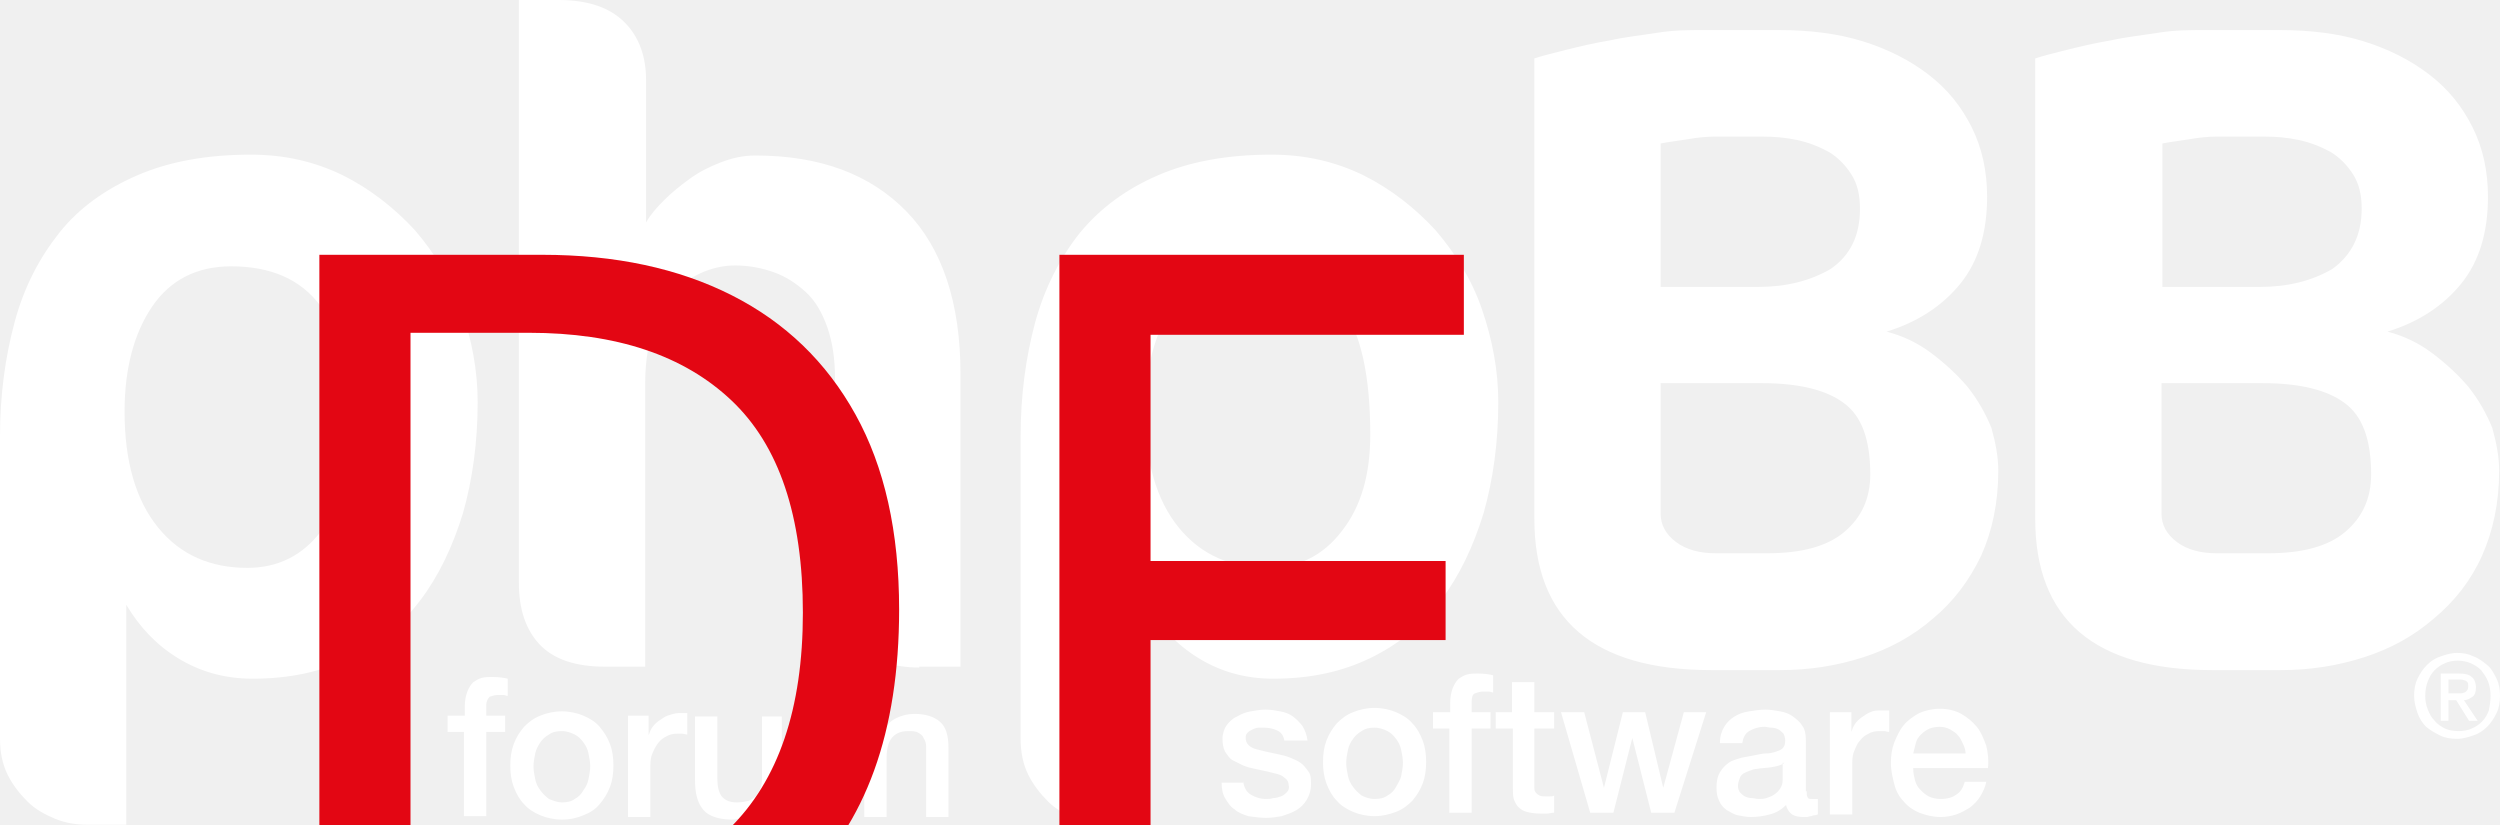
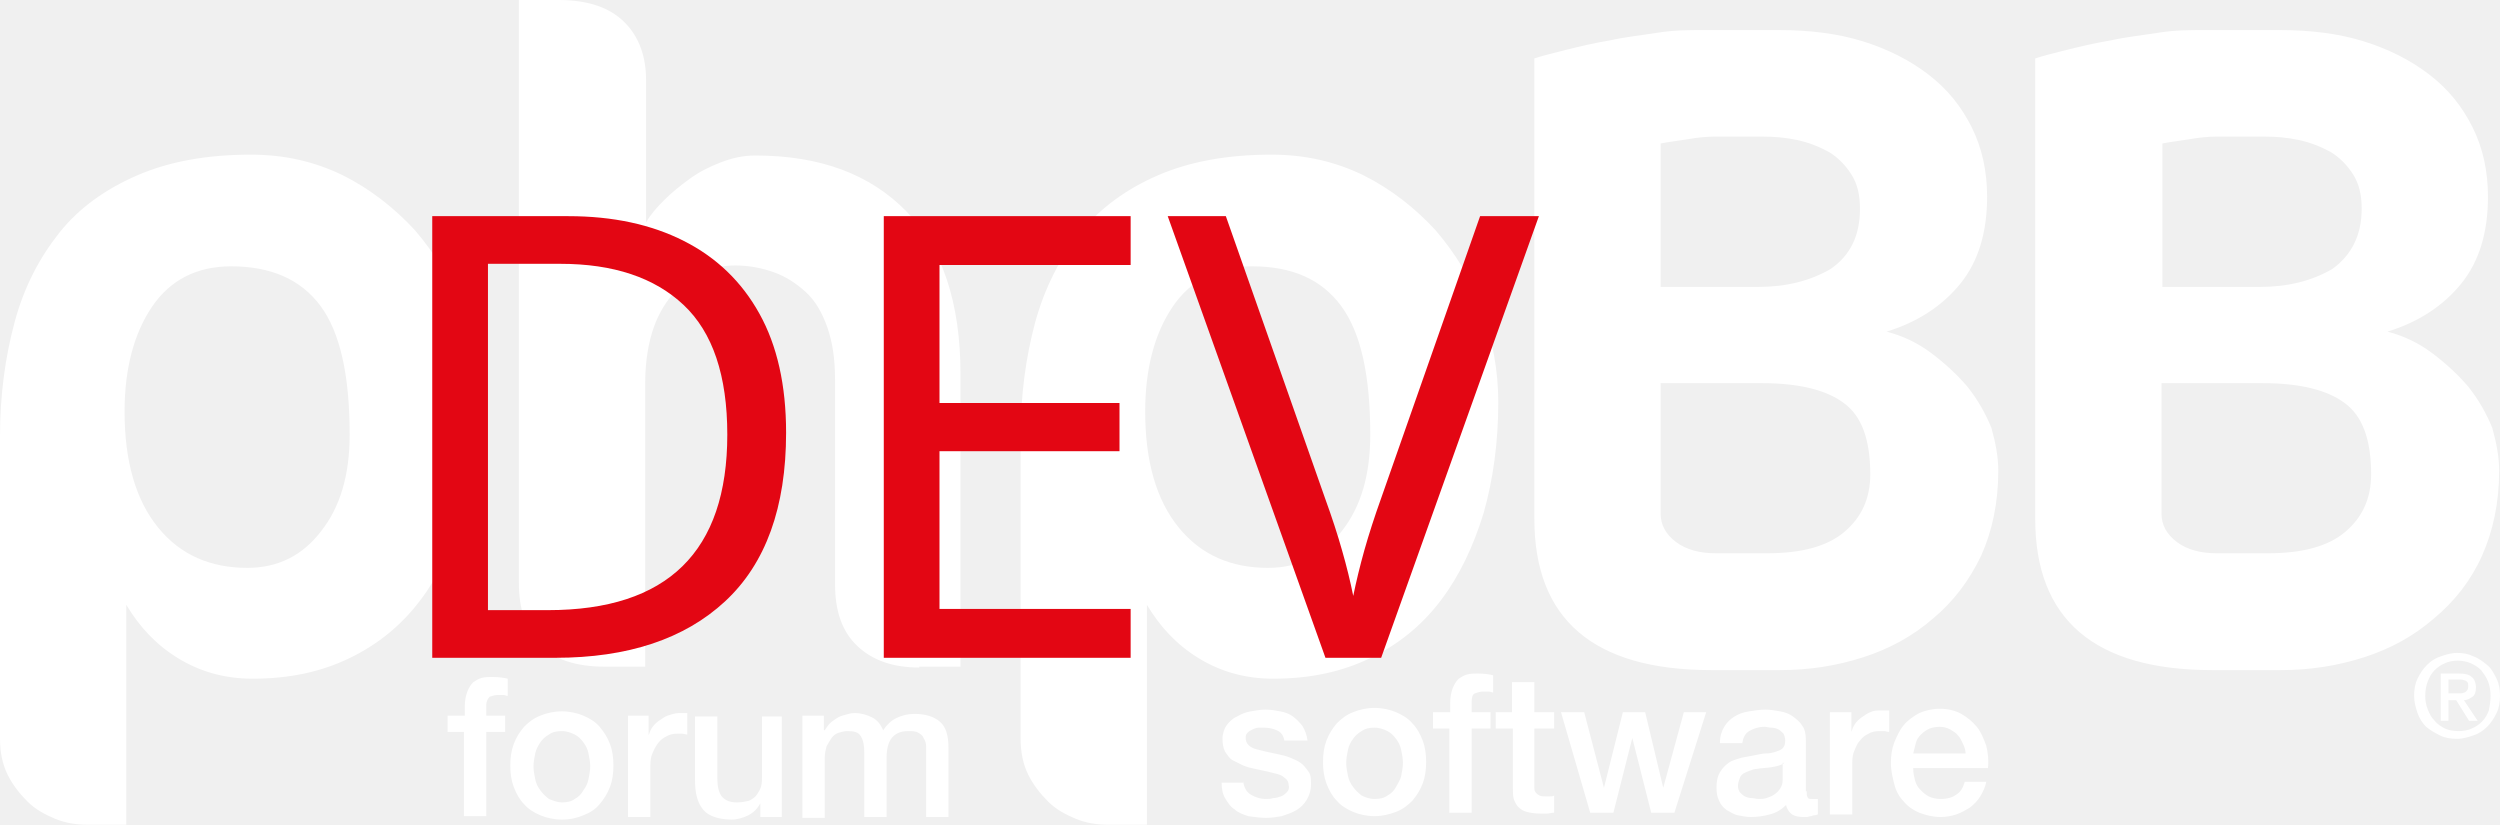
<svg xmlns="http://www.w3.org/2000/svg" version="1.1" id="Laag_1" x="0px" y="0px" viewBox="0 0 291 96" style="enable-background:new 0 0 291 96;" xml:space="preserve">
  <style type="text/css">
	.st0{fill-rule:evenodd;clip-rule:evenodd;fill:#FFFFFF;}
	.st1{fill-rule:evenodd;clip-rule:evenodd;fill:none;}
	.st2{fill:#E30613;}
	.st3{font-family:'Papyrus-Regular';}
- 	.st4{font-size:118px;}
+ 	.st4{font-size:72px;}
</style>
  <g>
    <path class="st0" d="M52.2,83.3h1.9v-1c0-0.7,0.1-1.3,0.3-1.8c0.2-0.5,0.4-0.8,0.7-1.1c0.3-0.2,0.6-0.4,1-0.5   c0.4-0.1,0.8-0.1,1.2-0.1c0.8,0,1.4,0.1,1.8,0.2v2c-0.2,0-0.3-0.1-0.5-0.1s-0.4,0-0.7,0c-0.3,0-0.6,0.1-0.9,0.2   c-0.2,0.2-0.4,0.5-0.4,1v1.2h2.2v1.9h-2.2v9.8h-2.6v-9.8h-1.9V83.3z M65.4,93.4c0.6,0,1.1-0.1,1.5-0.4c0.4-0.2,0.8-0.6,1-1   c0.3-0.4,0.5-0.8,0.6-1.3s0.2-1,0.2-1.5c0-0.5-0.1-1-0.2-1.5s-0.3-0.9-0.6-1.3c-0.3-0.4-0.6-0.7-1-0.9s-0.9-0.4-1.5-0.4   c-0.6,0-1.1,0.1-1.5,0.4c-0.4,0.2-0.8,0.6-1,0.9s-0.5,0.8-0.6,1.3s-0.2,1-0.2,1.5c0,0.5,0.1,1,0.2,1.5s0.3,0.9,0.6,1.3s0.6,0.7,1,1   C64.4,93.2,64.9,93.4,65.4,93.4z M65.4,95.4c-0.9,0-1.8-0.2-2.5-0.5c-0.7-0.3-1.4-0.7-1.9-1.3c-0.5-0.5-0.9-1.2-1.2-2   c-0.3-0.8-0.4-1.6-0.4-2.5c0-0.9,0.1-1.7,0.4-2.5c0.3-0.8,0.7-1.4,1.2-2c0.5-0.5,1.1-1,1.9-1.3c0.7-0.3,1.6-0.5,2.5-0.5   c0.9,0,1.8,0.2,2.5,0.5c0.7,0.3,1.4,0.7,1.9,1.3s0.9,1.2,1.2,2c0.3,0.8,0.4,1.6,0.4,2.5c0,0.9-0.1,1.7-0.4,2.5   c-0.3,0.8-0.7,1.4-1.2,2s-1.1,1-1.9,1.3C67.2,95.2,66.4,95.4,65.4,95.4z M73.1,83.3h2.4v2.3h0c0.1-0.3,0.2-0.6,0.4-0.9   c0.2-0.3,0.5-0.6,0.8-0.8c0.3-0.2,0.7-0.5,1-0.6S78.6,83,79,83c0.3,0,0.5,0,0.6,0c0.1,0,0.2,0,0.4,0v2.5c-0.2,0-0.4-0.1-0.6-0.1   c-0.2,0-0.4,0-0.6,0c-0.4,0-0.9,0.1-1.2,0.3c-0.4,0.2-0.7,0.4-1,0.8s-0.5,0.8-0.7,1.3c-0.2,0.5-0.2,1.1-0.2,1.7v5.6h-2.6V83.3z    M91,95.1h-2.5v-1.6h0c-0.3,0.6-0.8,1.1-1.4,1.4s-1.3,0.5-1.9,0.5c-1.5,0-2.7-0.4-3.3-1.1c-0.7-0.8-1-1.9-1-3.5v-7.4h2.6v7.2   c0,1,0.2,1.8,0.6,2.2s0.9,0.6,1.7,0.6c0.5,0,1-0.1,1.4-0.2c0.4-0.2,0.7-0.4,0.9-0.7c0.2-0.3,0.4-0.6,0.5-1c0.1-0.4,0.1-0.8,0.1-1.3   v-6.8H91V95.1z M93.4,83.3h2.5V85h0.1c0.2-0.3,0.4-0.6,0.6-0.8c0.2-0.2,0.5-0.4,0.8-0.6c0.3-0.2,0.6-0.3,1-0.4S99,83,99.5,83   c0.7,0,1.4,0.2,2,0.5c0.6,0.3,1,0.8,1.3,1.5c0.4-0.6,0.9-1.1,1.5-1.4c0.6-0.3,1.3-0.5,2.2-0.5c1.2,0,2.2,0.3,2.9,0.9   c0.7,0.6,1,1.6,1,3v8.1h-2.6v-6.9c0-0.5,0-0.9,0-1.3s-0.1-0.7-0.3-1c-0.1-0.3-0.4-0.5-0.6-0.6c-0.3-0.2-0.7-0.2-1.2-0.2   c-0.9,0-1.5,0.3-1.9,0.8s-0.6,1.3-0.6,2.3v6.9h-2.6v-7.5c0-0.8-0.1-1.4-0.4-1.9s-0.8-0.6-1.6-0.6c-0.3,0-0.7,0.1-1,0.2   c-0.3,0.1-0.6,0.3-0.8,0.6c-0.2,0.3-0.4,0.6-0.6,1c-0.1,0.4-0.2,0.8-0.2,1.3v7h-2.6V83.3z M144.7,90.9c0.1,0.8,0.4,1.3,0.9,1.6   c0.5,0.3,1.1,0.5,1.8,0.5c0.2,0,0.5,0,0.8-0.1c0.3,0,0.6-0.1,0.9-0.2s0.5-0.3,0.7-0.5c0.2-0.2,0.3-0.5,0.2-0.8   c0-0.3-0.1-0.6-0.4-0.8c-0.2-0.2-0.5-0.4-0.9-0.5c-0.4-0.1-0.8-0.2-1.2-0.3c-0.5-0.1-0.9-0.2-1.4-0.3c-0.5-0.1-0.9-0.2-1.4-0.4   c-0.4-0.2-0.8-0.4-1.2-0.6s-0.6-0.6-0.9-1c-0.2-0.4-0.3-0.9-0.3-1.5c0-0.6,0.2-1.2,0.5-1.6c0.3-0.4,0.7-0.8,1.2-1   c0.5-0.3,1-0.5,1.6-0.6c0.6-0.1,1.1-0.2,1.7-0.2c0.6,0,1.2,0.1,1.7,0.2c0.6,0.1,1.1,0.3,1.5,0.6c0.4,0.3,0.8,0.7,1.1,1.1   c0.3,0.5,0.5,1,0.6,1.7h-2.7c-0.1-0.6-0.4-1-0.9-1.2c-0.4-0.2-1-0.3-1.5-0.3c-0.2,0-0.4,0-0.6,0c-0.2,0-0.5,0.1-0.7,0.2   c-0.2,0.1-0.4,0.2-0.6,0.4c-0.2,0.2-0.2,0.4-0.2,0.6c0,0.3,0.1,0.6,0.3,0.8c0.2,0.2,0.5,0.4,0.9,0.5c0.4,0.1,0.8,0.2,1.2,0.3   c0.5,0.1,0.9,0.2,1.4,0.3c0.5,0.1,0.9,0.2,1.4,0.4c0.5,0.2,0.9,0.4,1.2,0.6c0.4,0.3,0.6,0.6,0.9,1s0.3,0.9,0.3,1.5   c0,0.7-0.2,1.3-0.5,1.8c-0.3,0.5-0.7,0.9-1.2,1.2c-0.5,0.3-1.1,0.5-1.7,0.7c-0.6,0.1-1.2,0.2-1.8,0.2c-0.7,0-1.4-0.1-2.1-0.2   c-0.6-0.2-1.2-0.4-1.6-0.8c-0.5-0.3-0.8-0.8-1.1-1.3s-0.4-1.1-0.4-1.8H144.7z M160,95c-0.9,0-1.8-0.2-2.5-0.5s-1.4-0.7-1.9-1.3   c-0.5-0.5-0.9-1.2-1.2-2c-0.3-0.8-0.4-1.6-0.4-2.5c0-0.9,0.1-1.7,0.4-2.5c0.3-0.8,0.7-1.4,1.2-2c0.5-0.5,1.1-1,1.9-1.3   c0.7-0.3,1.6-0.5,2.5-0.5c0.9,0,1.8,0.2,2.5,0.5c0.7,0.3,1.4,0.7,1.9,1.3c0.5,0.5,0.9,1.2,1.2,2c0.3,0.8,0.4,1.6,0.4,2.5   c0,0.9-0.1,1.7-0.4,2.5c-0.3,0.8-0.7,1.4-1.2,2c-0.5,0.5-1.1,1-1.9,1.3S160.9,95,160,95z M160,93c0.6,0,1.1-0.1,1.5-0.4   c0.4-0.2,0.8-0.6,1-1s0.5-0.8,0.6-1.3c0.1-0.5,0.2-1,0.2-1.5c0-0.5-0.1-1-0.2-1.5c-0.1-0.5-0.3-0.9-0.6-1.3s-0.6-0.7-1-0.9   c-0.4-0.2-0.9-0.4-1.5-0.4c-0.6,0-1.1,0.1-1.5,0.4c-0.4,0.2-0.8,0.6-1,0.9c-0.3,0.4-0.5,0.8-0.6,1.3s-0.2,1-0.2,1.5   c0,0.5,0.1,1,0.2,1.5c0.1,0.5,0.3,0.9,0.6,1.3c0.3,0.4,0.6,0.7,1,1C158.9,92.8,159.4,93,160,93z M166.9,82.9h1.9v-1   c0-0.7,0.1-1.3,0.3-1.8c0.2-0.5,0.4-0.8,0.7-1.1c0.3-0.2,0.6-0.4,1-0.5c0.4-0.1,0.8-0.1,1.2-0.1c0.8,0,1.4,0.1,1.8,0.2v2   c-0.2,0-0.3-0.1-0.5-0.1c-0.2,0-0.4,0-0.7,0c-0.3,0-0.6,0.1-0.9,0.2s-0.4,0.5-0.4,1v1.2h2.2v1.9h-2.2v9.8h-2.6v-9.8h-1.9V82.9z    M174,82.9h2v-3.5h2.6v3.5h2.3v1.9h-2.3v6.3c0,0.3,0,0.5,0,0.7c0,0.2,0.1,0.4,0.2,0.5c0.1,0.1,0.2,0.2,0.4,0.3   c0.2,0.1,0.4,0.1,0.7,0.1c0.2,0,0.4,0,0.5,0c0.2,0,0.4,0,0.5-0.1v2c-0.3,0-0.6,0.1-0.8,0.1c-0.3,0-0.6,0-0.8,0   c-0.7,0-1.2-0.1-1.6-0.2c-0.4-0.1-0.7-0.3-1-0.6c-0.2-0.2-0.4-0.6-0.5-0.9c-0.1-0.4-0.1-0.8-0.1-1.3v-6.9h-2V82.9z M181.7,82.9h2.7   l2.3,8.8h0l2.2-8.8h2.6l2.1,8.8h0l2.4-8.8h2.6l-3.7,11.7h-2.7l-2.2-8.7h0l-2.2,8.7h-2.7L181.7,82.9z M210.3,92.1   c0,0.3,0,0.5,0.1,0.7s0.2,0.2,0.5,0.2h0.3c0.1,0,0.2,0,0.4,0v1.8c-0.1,0-0.2,0.1-0.4,0.1s-0.3,0.1-0.4,0.1c-0.2,0-0.3,0.1-0.5,0.1   s-0.3,0-0.4,0c-0.5,0-1-0.1-1.3-0.3c-0.3-0.2-0.6-0.6-0.7-1.1c-0.5,0.5-1.1,0.9-1.9,1.1c-0.7,0.2-1.5,0.3-2.2,0.3   c-0.5,0-1-0.1-1.5-0.2c-0.5-0.1-0.9-0.4-1.3-0.6c-0.4-0.3-0.7-0.6-0.9-1.1c-0.2-0.4-0.3-0.9-0.3-1.5c0-0.7,0.1-1.3,0.4-1.8   c0.3-0.5,0.6-0.8,1-1.1c0.4-0.3,0.9-0.4,1.5-0.6c0.5-0.1,1.1-0.2,1.6-0.3c0.5-0.1,0.9-0.2,1.3-0.2c0.4,0,0.8-0.1,1.1-0.2   c0.3-0.1,0.6-0.2,0.8-0.4c0.2-0.2,0.3-0.5,0.3-0.9c0-0.3-0.1-0.6-0.2-0.8c-0.2-0.2-0.4-0.4-0.6-0.5c-0.2-0.1-0.5-0.2-0.8-0.2   c-0.3,0-0.6-0.1-0.8-0.1c-0.7,0-1.3,0.2-1.8,0.5s-0.7,0.8-0.8,1.4h-2.6c0-0.8,0.2-1.4,0.5-1.9c0.3-0.5,0.7-0.9,1.2-1.2   c0.5-0.3,1-0.5,1.7-0.6c0.6-0.1,1.3-0.2,1.9-0.2c0.6,0,1.1,0.1,1.7,0.2c0.6,0.1,1.1,0.3,1.5,0.6c0.4,0.3,0.8,0.6,1.1,1.1   c0.3,0.4,0.4,1,0.4,1.6V92.1z M207.7,88.8c-0.4,0.3-0.9,0.4-1.5,0.5c-0.6,0.1-1.2,0.1-1.7,0.2c-0.3,0-0.5,0.1-0.8,0.2   c-0.3,0.1-0.5,0.2-0.7,0.3c-0.2,0.1-0.4,0.3-0.5,0.6s-0.2,0.5-0.2,0.9c0,0.3,0.1,0.5,0.2,0.7c0.2,0.2,0.4,0.4,0.6,0.5   c0.2,0.1,0.5,0.2,0.8,0.2c0.3,0,0.5,0.1,0.8,0.1c0.3,0,0.6,0,0.9-0.1s0.6-0.2,0.9-0.4c0.3-0.2,0.5-0.4,0.7-0.7   c0.2-0.3,0.3-0.6,0.3-1V88.8z M213.1,82.9h2.4v2.3h0c0.1-0.3,0.2-0.6,0.4-0.9c0.2-0.3,0.5-0.6,0.8-0.8c0.3-0.2,0.7-0.5,1-0.6   c0.4-0.2,0.8-0.2,1.2-0.2c0.3,0,0.5,0,0.6,0c0.1,0,0.2,0,0.4,0v2.5c-0.2,0-0.4-0.1-0.6-0.1s-0.4,0-0.6,0c-0.4,0-0.9,0.1-1.2,0.3   c-0.4,0.2-0.7,0.4-1,0.8c-0.3,0.3-0.5,0.8-0.7,1.3s-0.2,1.1-0.2,1.7v5.6h-2.6V82.9z M222.7,89.5c0,0.5,0.1,0.9,0.2,1.3   s0.3,0.8,0.6,1.1c0.3,0.3,0.6,0.6,1,0.8c0.4,0.2,0.9,0.3,1.4,0.3c0.8,0,1.4-0.2,1.8-0.5c0.5-0.3,0.8-0.8,1-1.5h2.5   c-0.1,0.6-0.4,1.2-0.7,1.7c-0.3,0.5-0.7,0.9-1.2,1.3c-0.5,0.3-1,0.6-1.6,0.8c-0.6,0.2-1.2,0.3-1.8,0.3c-0.9,0-1.7-0.2-2.5-0.5   c-0.7-0.3-1.3-0.7-1.8-1.3c-0.5-0.5-0.9-1.2-1.1-2c-0.2-0.8-0.4-1.6-0.4-2.5c0-0.8,0.1-1.6,0.4-2.4c0.3-0.7,0.6-1.4,1.1-2   c0.5-0.6,1.1-1,1.8-1.4c0.7-0.3,1.5-0.5,2.4-0.5c0.9,0,1.8,0.2,2.5,0.6c0.7,0.4,1.3,0.9,1.8,1.5c0.5,0.6,0.8,1.4,1.1,2.2   c0.2,0.8,0.3,1.7,0.2,2.6H222.7z M228.8,87.8c0-0.4-0.1-0.8-0.3-1.2s-0.3-0.7-0.6-1c-0.2-0.3-0.6-0.5-0.9-0.7   c-0.4-0.2-0.8-0.3-1.2-0.3c-0.5,0-0.9,0.1-1.2,0.2c-0.4,0.2-0.7,0.4-1,0.7c-0.3,0.3-0.5,0.6-0.6,1s-0.2,0.8-0.3,1.2H228.8z" />
    <path class="st0" d="M285,83.9h-0.9v-5.5h2.1c0.7,0,1.2,0.1,1.5,0.4c0.3,0.2,0.5,0.7,0.5,1.2c0,0.5-0.1,0.9-0.4,1.1   c-0.3,0.2-0.6,0.4-1,0.4l1.6,2.4h-1l-1.5-2.4H285V83.9z M286,80.7c0.2,0,0.3,0,0.5,0c0.2,0,0.3-0.1,0.4-0.1   c0.1-0.1,0.2-0.1,0.3-0.3c0.1-0.1,0.1-0.3,0.1-0.5c0-0.2,0-0.3-0.1-0.4c-0.1-0.1-0.2-0.2-0.3-0.2s-0.2-0.1-0.4-0.1s-0.3,0-0.4,0   H285v1.6H286z M291,81c0,0.7-0.1,1.4-0.4,2s-0.6,1.1-1.1,1.6s-1,0.8-1.6,1c-0.6,0.2-1.2,0.4-1.9,0.4c-0.7,0-1.4-0.1-2-0.4   c-0.6-0.3-1.1-0.6-1.6-1c-0.4-0.4-0.8-1-1-1.6c-0.2-0.6-0.4-1.3-0.4-2c0-0.7,0.1-1.4,0.4-2s0.6-1.1,1.1-1.6s1-0.8,1.6-1   c0.6-0.2,1.2-0.4,1.9-0.4c0.7,0,1.3,0.1,1.9,0.4c0.6,0.2,1.1,0.6,1.6,1s0.8,1,1.1,1.6S291,80.3,291,81z M289.9,81   c0-0.6-0.1-1.2-0.3-1.7c-0.2-0.5-0.5-0.9-0.8-1.3c-0.4-0.4-0.8-0.6-1.2-0.8c-0.5-0.2-1-0.3-1.5-0.3c-0.6,0-1.1,0.1-1.5,0.3   c-0.5,0.2-0.9,0.5-1.2,0.8c-0.4,0.4-0.6,0.8-0.8,1.3c-0.2,0.5-0.3,1.1-0.3,1.7c0,0.6,0.1,1.1,0.3,1.6c0.2,0.5,0.4,0.9,0.8,1.3   c0.3,0.4,0.8,0.7,1.2,0.9s1,0.3,1.6,0.3c0.5,0,1.1-0.1,1.5-0.3c0.5-0.2,0.9-0.5,1.2-0.8c0.4-0.4,0.6-0.8,0.8-1.3   C289.8,82.2,289.9,81.6,289.9,81z M55.6,46.8c0,4.7-0.6,9-1.7,12.9c-1.2,3.9-2.8,7.3-5,10.2c-2.2,2.9-4.9,5.1-8.2,6.7   c-3.3,1.6-7,2.4-11.3,2.4c-3.2,0-6.1-0.8-8.7-2.4c-2.6-1.6-4.5-3.7-6-6.2V96h-4.5c-1.3,0-2.6-0.2-3.8-0.7c-1.2-0.5-2.3-1.1-3.2-2   c-0.9-0.9-1.7-1.9-2.3-3.1C0.3,89,0,87.6,0,86V50.8c0-4.8,0.6-9.2,1.7-13.3s2.9-7.5,5.2-10.4s5.4-5.1,9.1-6.7   c3.7-1.6,8.1-2.4,13.2-2.4c3.9,0,7.4,0.8,10.7,2.4c3.2,1.6,6,3.8,8.4,6.4c2.3,2.7,4.2,5.7,5.4,9.2S55.6,43.1,55.6,46.8z M40.7,50.6   c0-6.9-1.1-11.9-3.4-15C35,32.5,31.5,31,26.9,31c-4,0-7.1,1.6-9.2,4.7s-3.2,7.2-3.2,12.2c0,5.8,1.3,10.3,3.9,13.5s6.1,4.7,10.4,4.7   c3.5,0,6.4-1.4,8.6-4.3C39.6,59,40.7,55.3,40.7,50.6z M107,77.7c-3,0-5.4-0.8-7.2-2.5c-1.8-1.7-2.6-4.1-2.6-7.2V44.2   c0-2.4-0.3-4.4-0.9-6.1c-0.6-1.7-1.4-3.1-2.5-4.1s-2.3-1.8-3.7-2.3c-1.4-0.5-2.9-0.8-4.5-0.8c-1.2,0-2.3,0.2-3.6,0.7   c-1.2,0.5-2.4,1.2-3.4,2.3c-1,1.1-1.9,2.5-2.5,4.2c-0.6,1.7-1,3.9-1,6.5v33h-4.7c-3.5,0-6-0.9-7.6-2.6c-1.6-1.7-2.4-4.1-2.4-7.1V0   H65c3.5,0,6,0.9,7.7,2.6s2.5,4,2.5,6.7v16.6c0.5-0.9,1.2-1.7,2.1-2.6c0.9-0.9,1.9-1.7,3-2.5c1.1-0.8,2.3-1.4,3.6-1.9   c1.3-0.5,2.6-0.8,4-0.8c7.6,0,13.4,2.2,17.6,6.5s6.3,10.7,6.3,18.9v34.1H107z M174.4,46.8c0,4.7-0.6,9-1.7,12.9   c-1.2,3.9-2.8,7.3-5,10.2s-4.9,5.1-8.2,6.7c-3.3,1.6-7,2.4-11.3,2.4c-3.2,0-6.1-0.8-8.7-2.4c-2.6-1.6-4.5-3.7-6-6.2V96H129   c-1.3,0-2.6-0.2-3.8-0.7c-1.2-0.5-2.3-1.1-3.2-2c-0.9-0.9-1.7-1.9-2.3-3.1c-0.6-1.2-0.9-2.6-0.9-4.2V50.8c0-4.8,0.6-9.2,1.7-13.3   c1.1-4,2.9-7.5,5.2-10.4c2.4-2.9,5.4-5.1,9.1-6.7c3.7-1.6,8.1-2.4,13.2-2.4c3.9,0,7.4,0.8,10.7,2.4c3.2,1.6,6,3.8,8.4,6.4   c2.3,2.7,4.2,5.7,5.4,9.2S174.4,43.1,174.4,46.8z M159.5,50.6c0-6.9-1.1-11.9-3.4-15c-2.3-3.1-5.7-4.6-10.4-4.6   c-4,0-7.1,1.6-9.2,4.7s-3.2,7.2-3.2,12.2c0,5.8,1.3,10.3,3.9,13.5c2.6,3.2,6.1,4.7,10.4,4.7c3.5,0,6.4-1.4,8.6-4.3   C158.4,59,159.5,55.3,159.5,50.6z M232.6,54.8c0,3.7-0.7,7-2,9.9c-1.4,2.9-3.2,5.3-5.6,7.3c-2.3,2-5,3.5-8.1,4.5   c-3.1,1-6.3,1.5-9.7,1.5h-8c-13.7,0-20.6-5.9-20.6-17.6V6.8c0.9-0.3,2.1-0.6,3.7-1c1.6-0.4,3.3-0.8,5.1-1.1   c1.8-0.4,3.7-0.6,5.6-0.9s3.6-0.3,5.1-0.3h9c3.5,0,6.8,0.4,9.7,1.3s5.5,2.2,7.7,3.9c2.2,1.7,3.8,3.7,5,6.1s1.8,5.1,1.8,8.1   c0,4.1-1,7.5-3.1,10.1c-2.1,2.6-5,4.5-8.6,5.6c1.9,0.5,3.6,1.3,5.2,2.5c1.6,1.2,3,2.5,4.2,3.9c1.2,1.5,2.1,3.1,2.8,4.8   C232.3,51.6,232.6,53.2,232.6,54.8z M216.5,24.3c0-1.6-0.3-2.9-1-4c-0.7-1.1-1.6-2-2.6-2.6c-1.1-0.6-2.3-1.1-3.7-1.4   c-1.4-0.3-2.7-0.4-4.1-0.4h-5.5c-0.9,0-2,0.1-3.1,0.3c-1.2,0.2-2.2,0.3-3.2,0.5v16.7h11.3c3.3,0,6.1-0.7,8.5-2.1   C215.4,29.7,216.5,27.4,216.5,24.3z M217.7,55.2c0-4-1-6.8-3.1-8.3c-2-1.5-5.2-2.3-9.5-2.3h-11.8v15.2c0,1.3,0.6,2.4,1.8,3.3   c1.2,0.9,2.8,1.3,4.6,1.3h6c4,0,7-0.8,9-2.5S217.7,58,217.7,55.2z M290.9,54.8c0,3.7-0.7,7-2,9.9s-3.2,5.3-5.6,7.3   c-2.3,2-5,3.5-8.1,4.5c-3.1,1-6.3,1.5-9.7,1.5h-8c-13.7,0-20.6-5.9-20.6-17.6V6.8c0.9-0.3,2.1-0.6,3.7-1c1.6-0.4,3.3-0.8,5.1-1.1   c1.8-0.4,3.7-0.6,5.6-0.9s3.6-0.3,5.1-0.3h9c3.5,0,6.8,0.4,9.7,1.3s5.5,2.2,7.7,3.9s3.8,3.7,5,6.1s1.8,5.1,1.8,8.1   c0,4.1-1,7.5-3.1,10.1c-2.1,2.6-5,4.5-8.6,5.6c1.9,0.5,3.6,1.3,5.2,2.5c1.6,1.2,3,2.5,4.2,3.9c1.2,1.5,2.1,3.1,2.8,4.8   C290.6,51.6,290.9,53.2,290.9,54.8z M274.9,24.3c0-1.6-0.3-2.9-1-4c-0.7-1.1-1.6-2-2.6-2.6c-1.1-0.6-2.3-1.1-3.7-1.4   s-2.7-0.4-4.1-0.4h-5.5c-0.9,0-2,0.1-3.1,0.3c-1.2,0.2-2.2,0.3-3.2,0.5v16.7h11.3c3.3,0,6.1-0.7,8.5-2.1   C273.7,29.7,274.9,27.4,274.9,24.3z M276,55.2c0-4-1-6.8-3.1-8.3c-2-1.5-5.2-2.3-9.5-2.3h-11.8v15.2c0,1.3,0.6,2.4,1.8,3.3   c1.2,0.9,2.8,1.3,4.6,1.3h6c4,0,7-0.8,9-2.5S276,58,276,55.2z" />
  </g>
  <rect x="-0.9" y="18.1" class="st1" width="286" height="96" />
-   <text transform="matrix(1 0 0 1 25.7206 113.9085)" class="st2 st3 st4">DE</text>
+   <text transform="matrix(1 0 0 1 43.3295 76.5676)" class="st2 st3 st4">DEV</text>
</svg>
